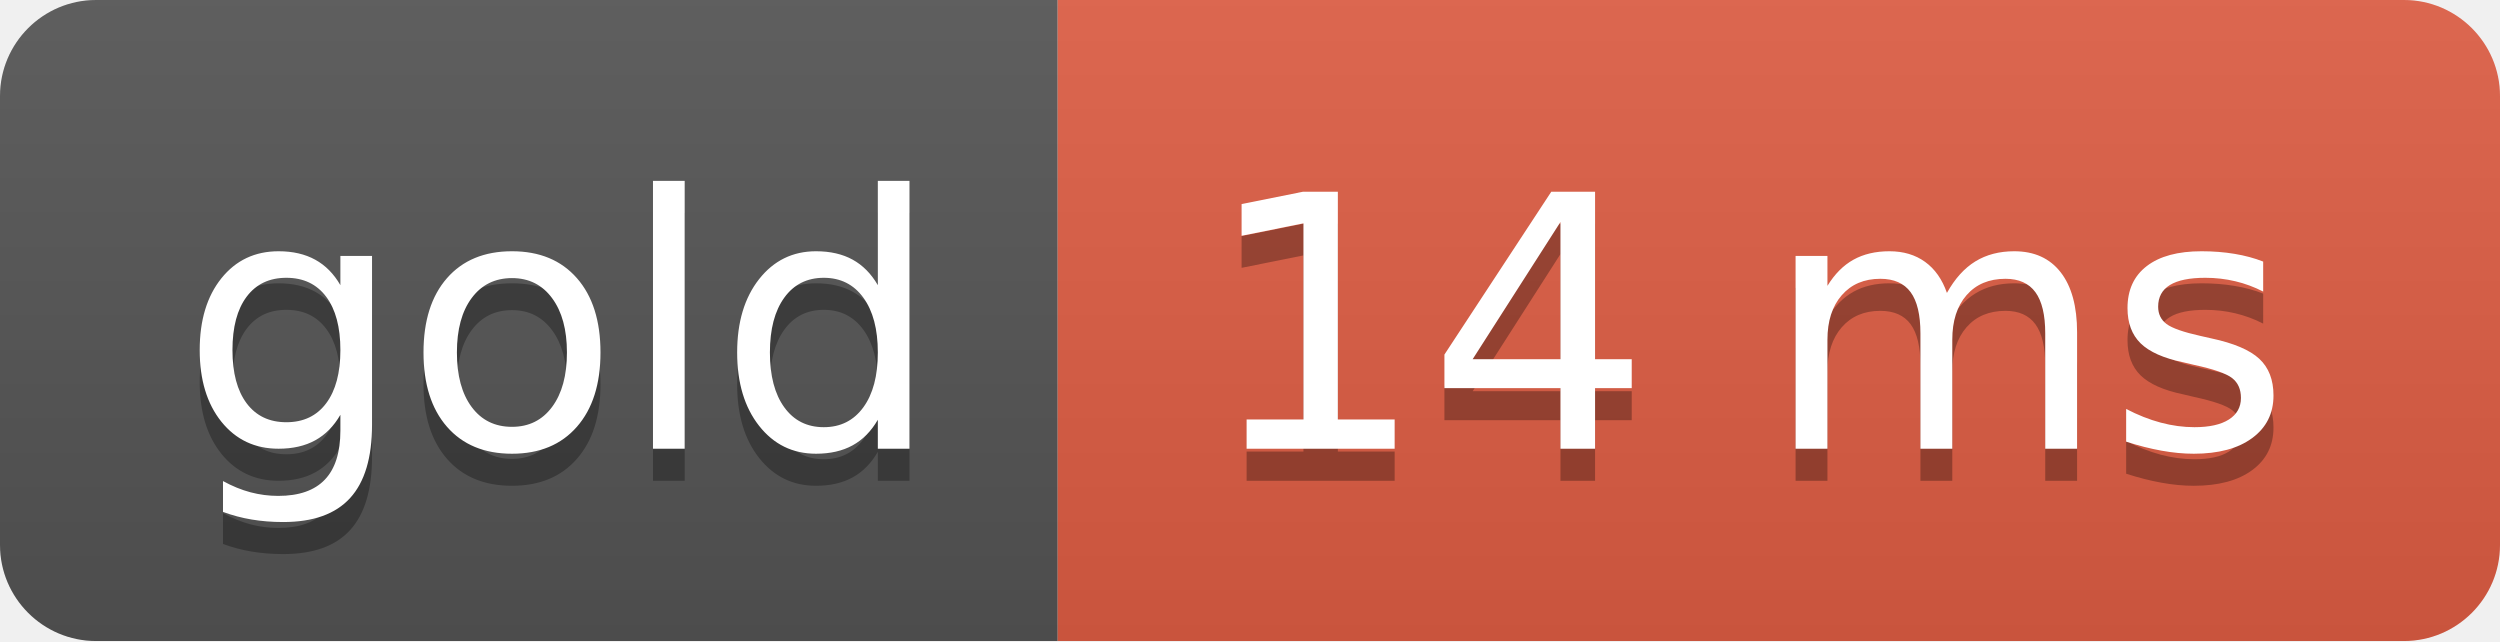
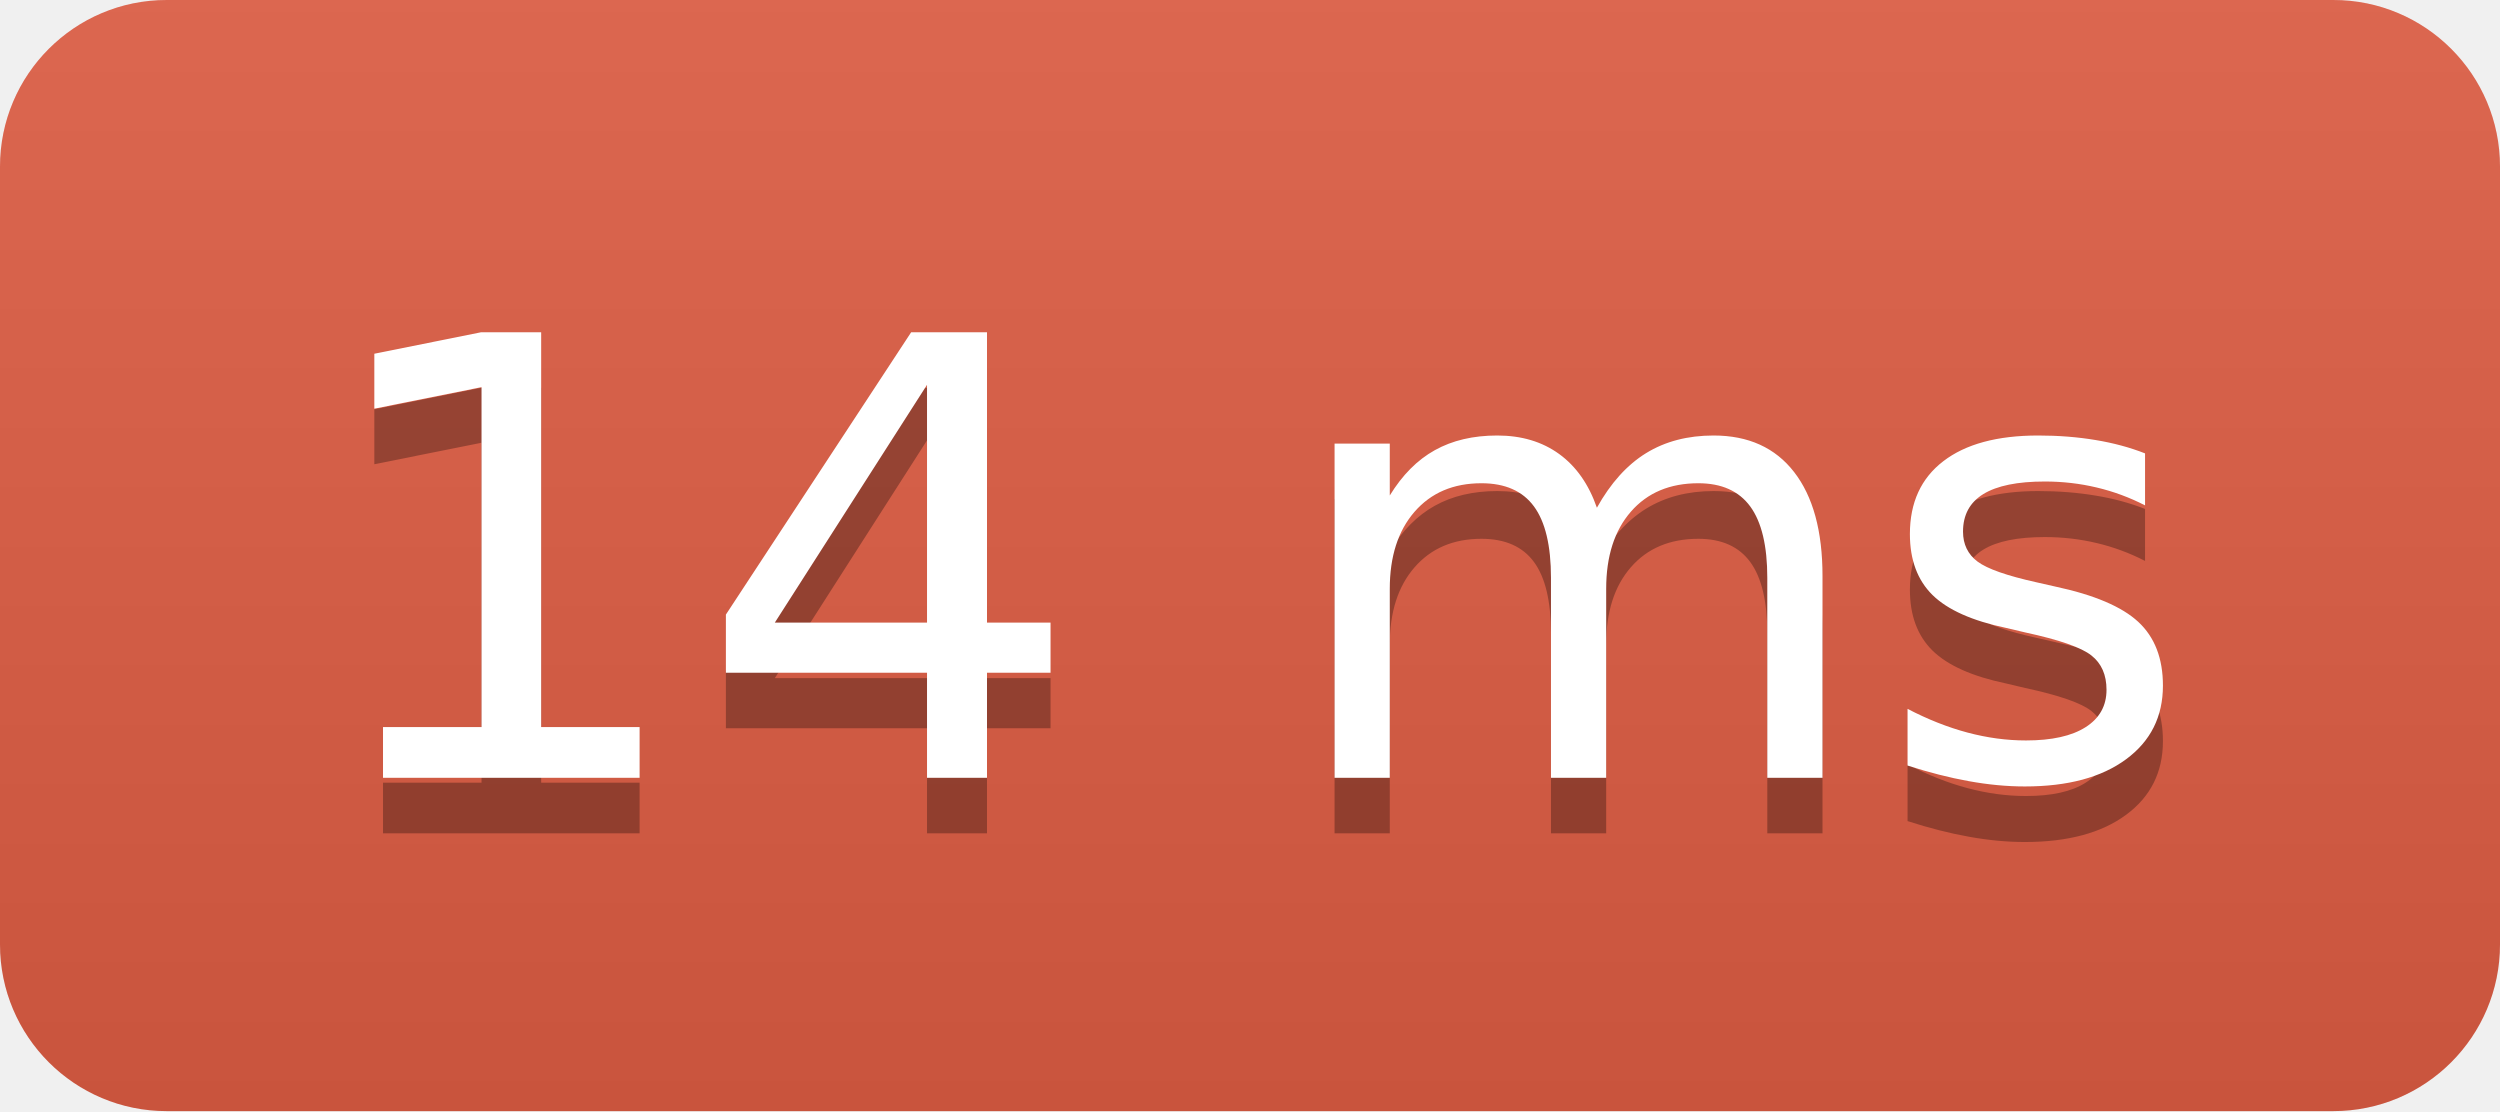
- <svg xmlns="http://www.w3.org/2000/svg" width="78" height="20">
+ <svg xmlns="http://www.w3.org/2000/svg" width="45" height="20">
  <linearGradient id="b" x2="0" y2="100%">
    <stop offset="0" stop-color="#bbb" stop-opacity=".1" />
    <stop offset="1" stop-opacity=".1" />
  </linearGradient>
  <clipPath id="a">
-     <rect width="78" height="20" rx="3" fill="#fff" />
+     <rect width="45" height="20" rx="3" fill="#fff" />
  </clipPath>
  <g clip-path="url(#a)">
-     <path fill="#555" d="M0 0h33v20H0z" />
-     <path fill="#e05d44" d="M33 0h45v20H33z" />
-     <path fill="url(#b)" d="M0 0h78v20H0z" />
+     <path fill="#e05d44" d="M0 0h0v20H0z" />
+     <path fill="#e05d44" d="M0 0h45v20H0z" />
+     <path fill="url(#b)" d="M0 0h45v20H0z" />
  </g>
  <g fill="#fff" text-anchor="middle" font-family="DejaVu Sans,Verdana,Geneva,sans-serif" font-size="110">
-     <text x="175" y="150" fill="#010101" fill-opacity=".3" transform="scale(.1)" textLength="230">gold</text>
-     <text x="175" y="140" transform="scale(.1)" textLength="230">gold</text>
-     <text x="545" y="150" fill="#010101" fill-opacity=".3" transform="scale(.1)" textLength="350">14 ms</text>
-     <text x="545" y="140" transform="scale(.1)" textLength="350">14 ms</text>
+     <text x="225" y="150" fill="#010101" fill-opacity=".3" transform="scale(.1)" textLength="350">14 ms</text>
+     <text x="225" y="140" transform="scale(.1)" textLength="350">14 ms</text>
  </g>
</svg>
